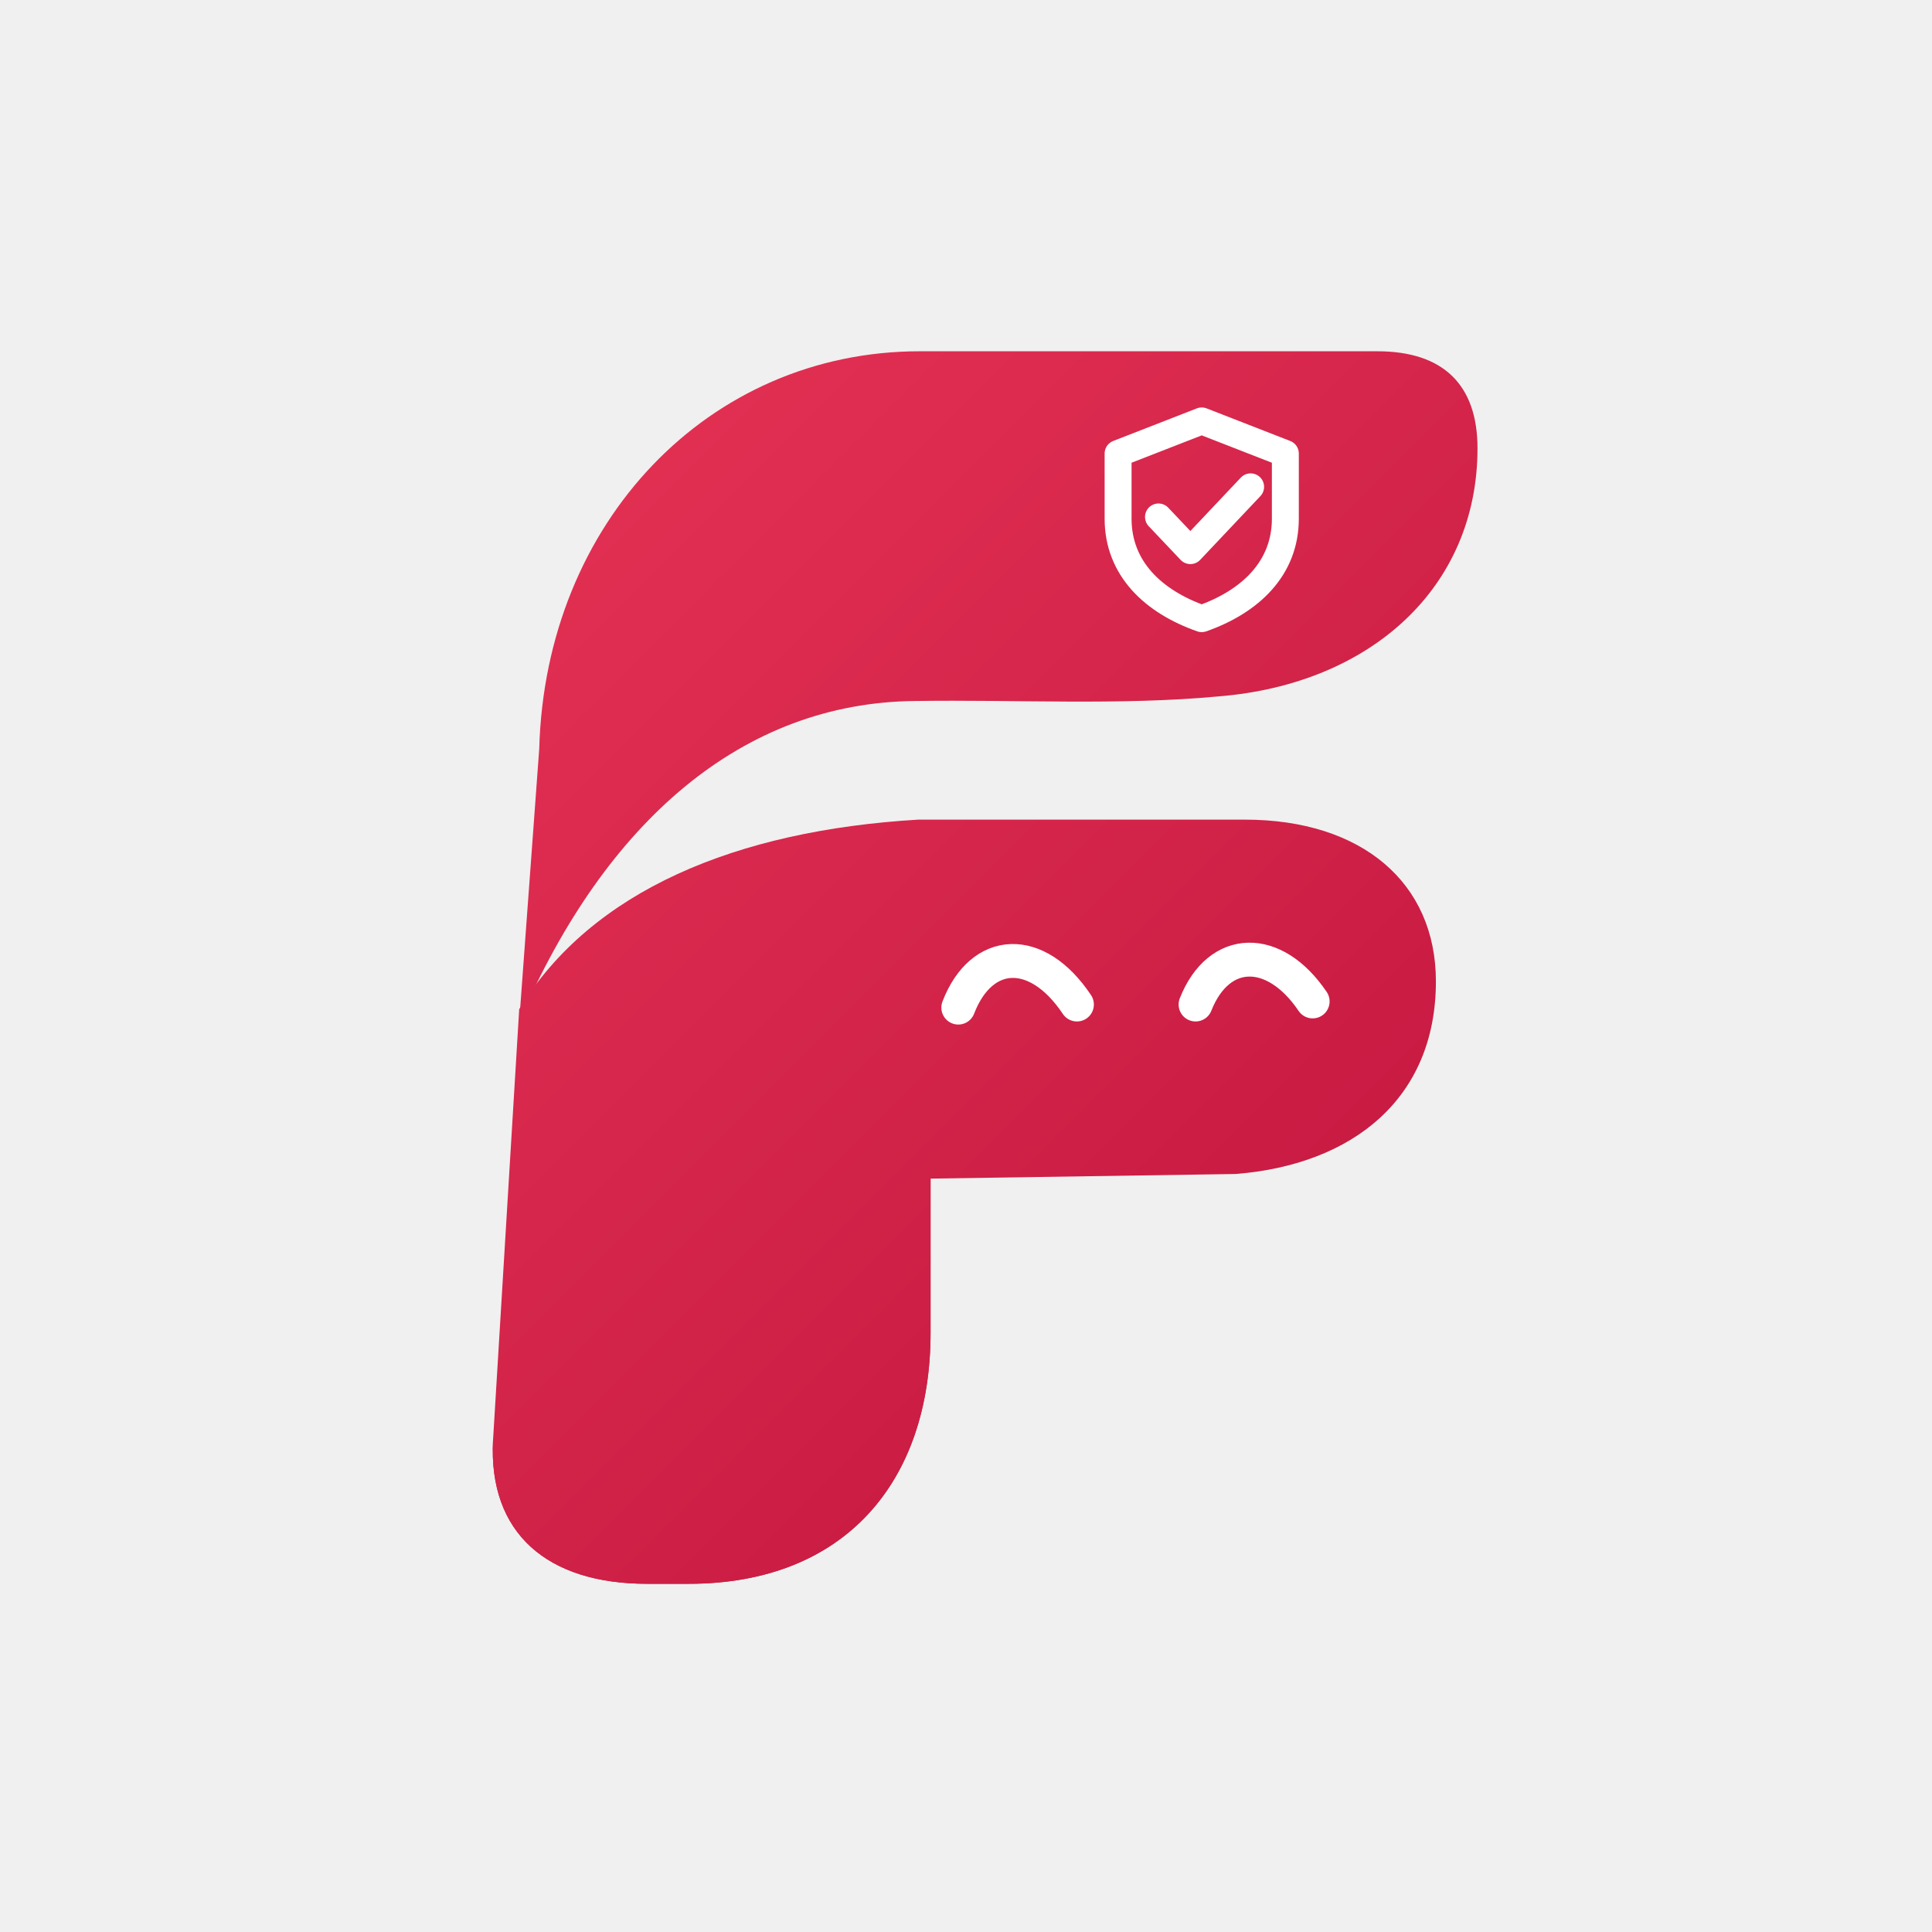
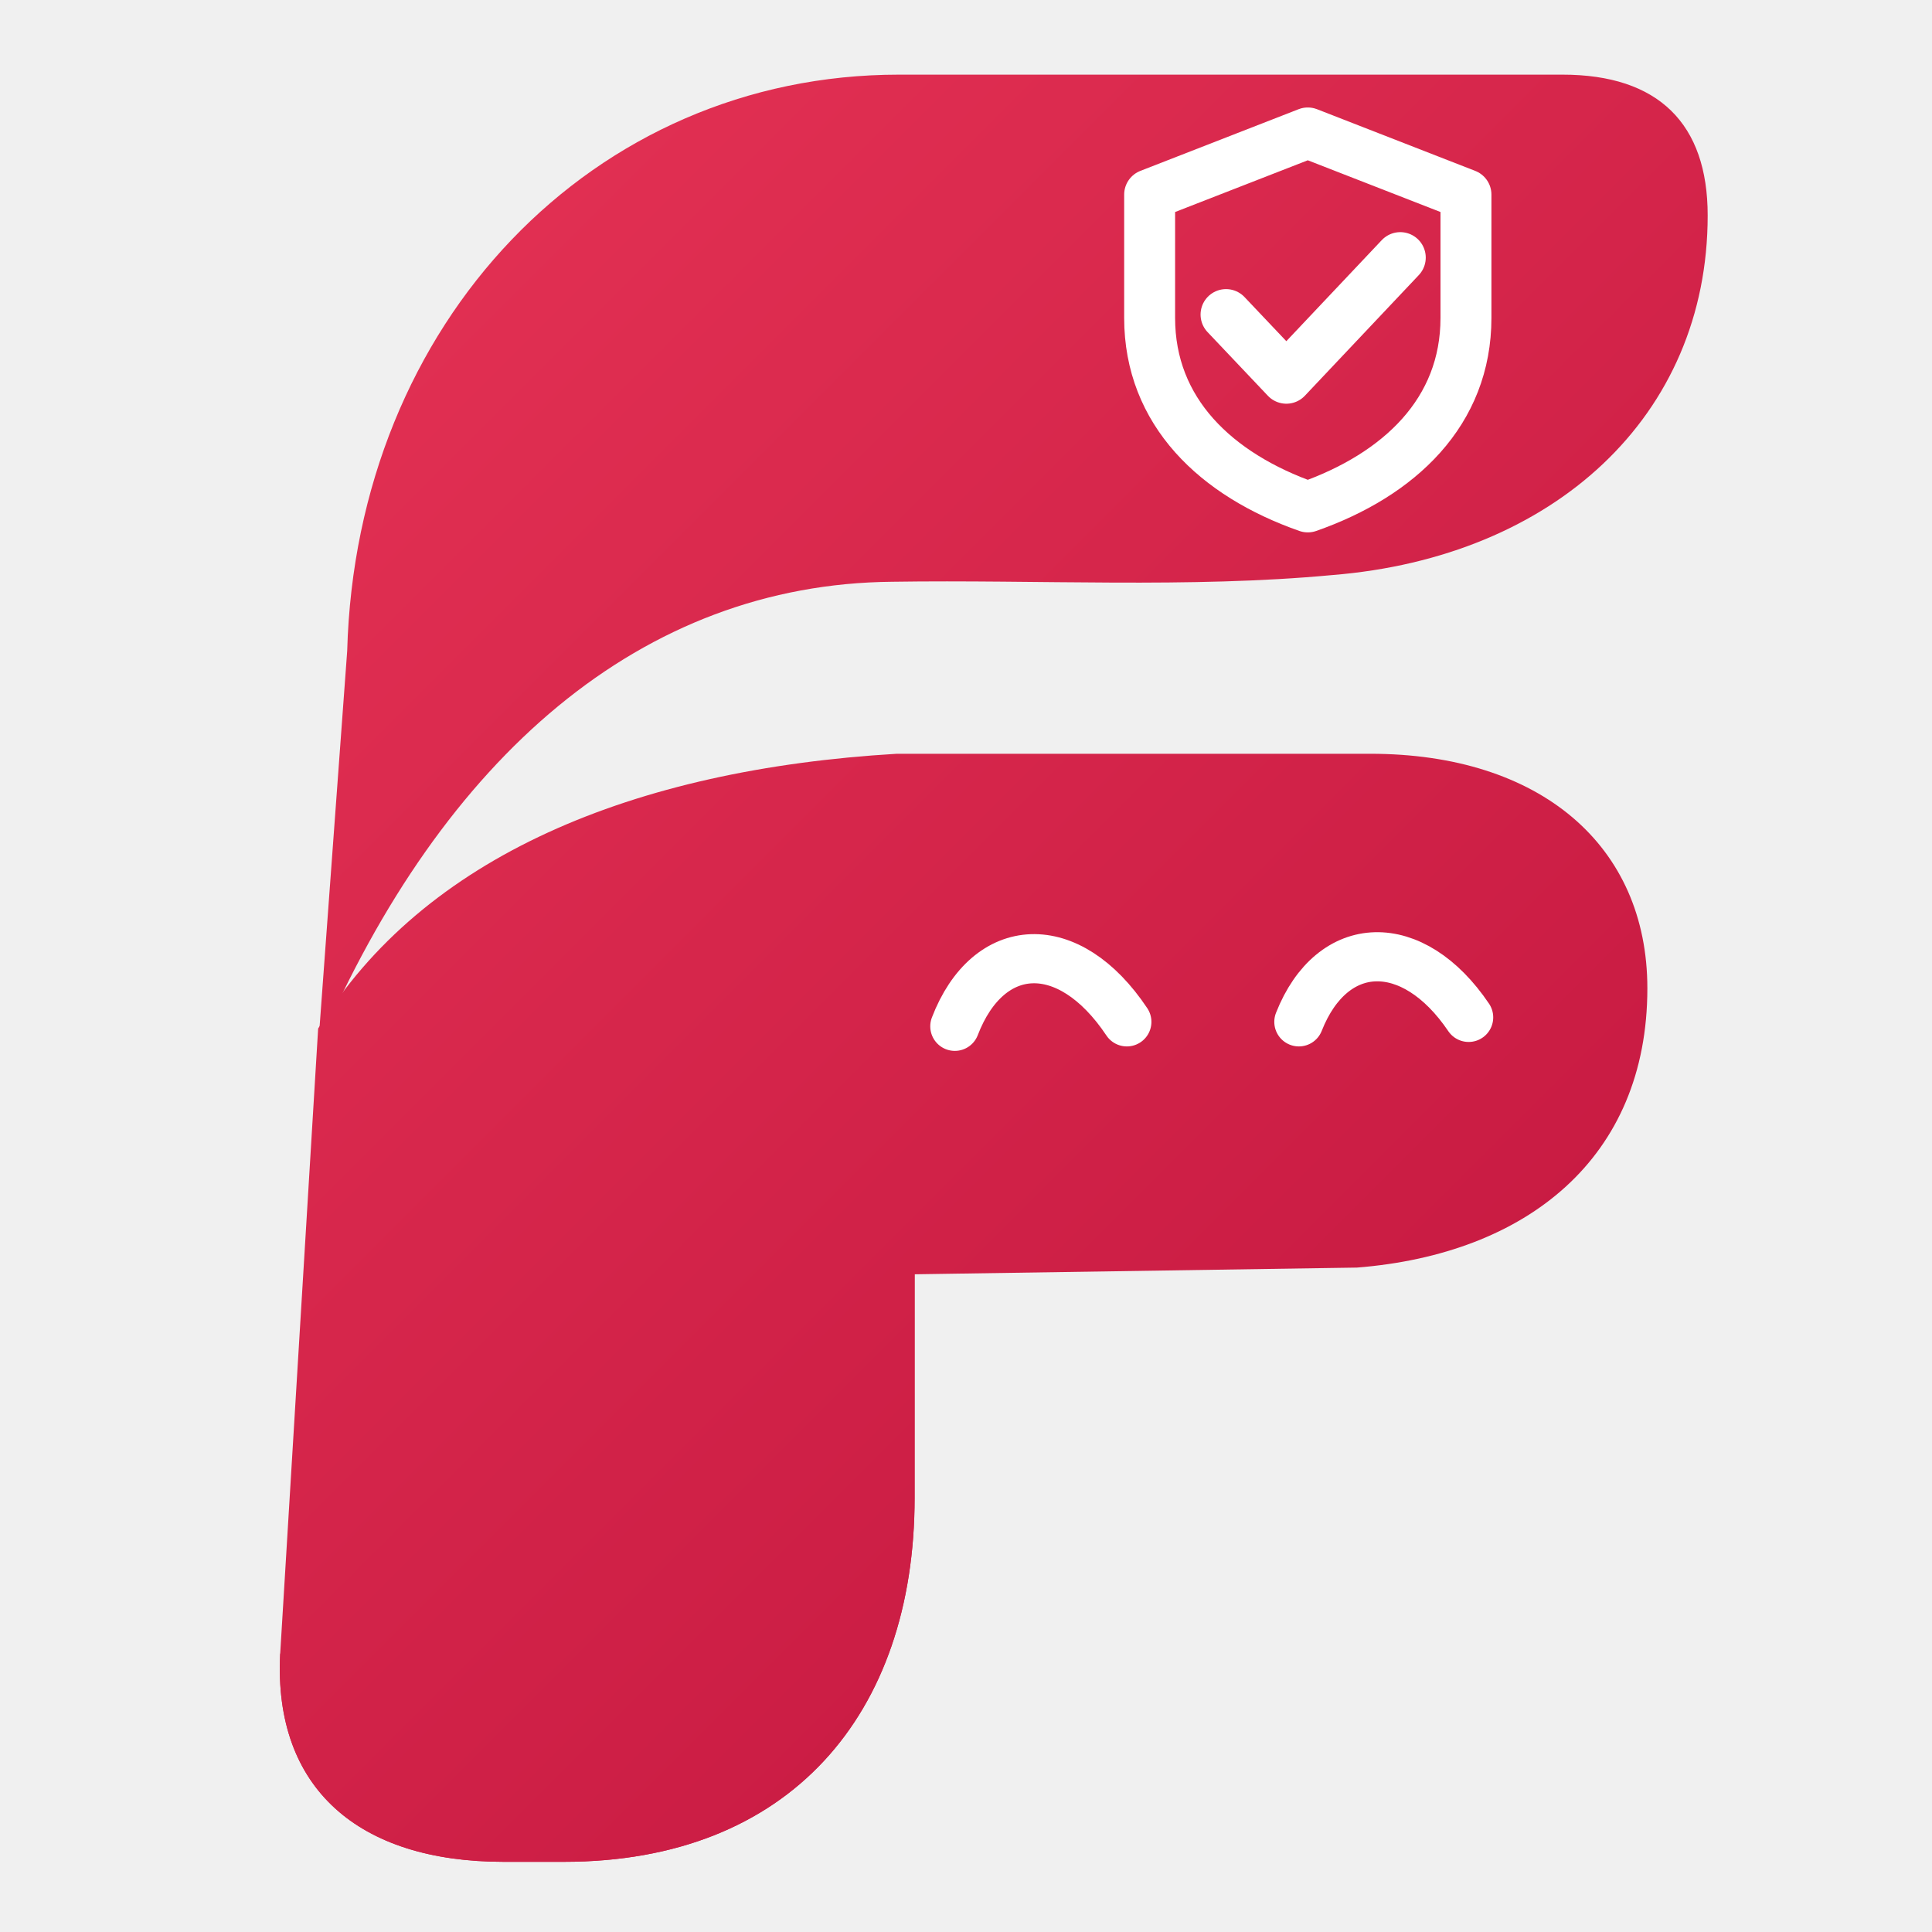
<svg xmlns="http://www.w3.org/2000/svg" viewBox="0 0 1024 1024" width="1024" height="1024" role="img" aria-label="funotp logo">
  <defs>
    <linearGradient id="g" x1="0" y1="0" x2="1024" y2="1024" gradientUnits="userSpaceOnUse">
      <stop offset="0" stop-color="#F43F5E" />
      <stop offset="1" stop-color="#BE123C" />
    </linearGradient>
  </defs>
-   <g transform="scale(0.8165869)">
-     <path fill="url(#g)" d="M 350 486 C 354 339 460 228 597 228 H 894 C 937 228 959 250 959 291 C 959 381 890 444 791 452 C 727 458 659 454 594 455 C 482 456 393 533 337 663 Z" />
-     <path fill="url(#g)" d="M 337 655 C 384 578 478 539 596 532 H 808 C 884 532 932 573 932 637 C 932 713 878 756 802 762 L 604 765 V 865 C 604 962 548 1028 447 1028 H 420 C 355 1028 317 995 320 935 Z" />
-     <path fill="url(#g)" d="M 320 935 C 357 840 463 768 604 765 V 865 C 604 962 548 1028 447 1028 H 420 C 355 1028 317 995 320 935 Z" />
-     <path fill="none" stroke="#FFFFFF" stroke-width="22" stroke-linecap="round" d="M 622 654 C 637 615 673 613 699 652 M 776 652 C 791 614 827 613 852 650" />
-   </g>
-   <g transform="scale(0.8165869) translate(780,336) scale(0.23) translate(-512,-512)">
-     <path d="M 512 239 L 748 331 V 515 C 748 655 649 749 512 797 C 375 749 276 655 276 515 V 331 Z" fill="none" stroke="#FFFFFF" stroke-width="76" stroke-linecap="round" stroke-linejoin="round" />
-     <path d="M 390 510 L 480 605 L 650 425" fill="none" stroke="#FFFFFF" stroke-width="76" stroke-linecap="round" stroke-linejoin="round" />
+   <g transform="translate(512,512) scale(1.45) translate(-512,-512)">
+     <g transform="scale(0.8165869)">
+       <path fill="url(#g)" d="M 350 486 C 354 339 460 228 597 228 H 894 C 937 228 959 250 959 291 C 959 381 890 444 791 452 C 727 458 659 454 594 455 C 482 456 393 533 337 663 Z" />
+       <path fill="url(#g)" d="M 337 655 C 384 578 478 539 596 532 H 808 C 884 532 932 573 932 637 C 932 713 878 756 802 762 L 604 765 V 865 C 604 962 548 1028 447 1028 H 420 C 355 1028 317 995 320 935 Z" />
+       <path fill="url(#g)" d="M 320 935 C 357 840 463 768 604 765 V 865 C 604 962 548 1028 447 1028 H 420 C 355 1028 317 995 320 935 Z" />
+       <path fill="none" stroke="#FFFFFF" stroke-width="22" stroke-linecap="round" d="M 622 654 C 637 615 673 613 699 652 M 776 652 C 791 614 827 613 852 650" />
+     </g>
+     <g transform="scale(0.8165869) translate(780,336) scale(0.30) translate(-512,-512)">
+       <path d="M 512 239 L 748 331 V 515 C 748 655 649 749 512 797 C 375 749 276 655 276 515 V 331 Z" fill="none" stroke="#FFFFFF" stroke-width="76" stroke-linecap="round" stroke-linejoin="round" />
+       <path d="M 390 510 L 480 605 L 650 425" fill="none" stroke="#FFFFFF" stroke-width="76" stroke-linecap="round" stroke-linejoin="round" />
+     </g>
  </g>
</svg>
